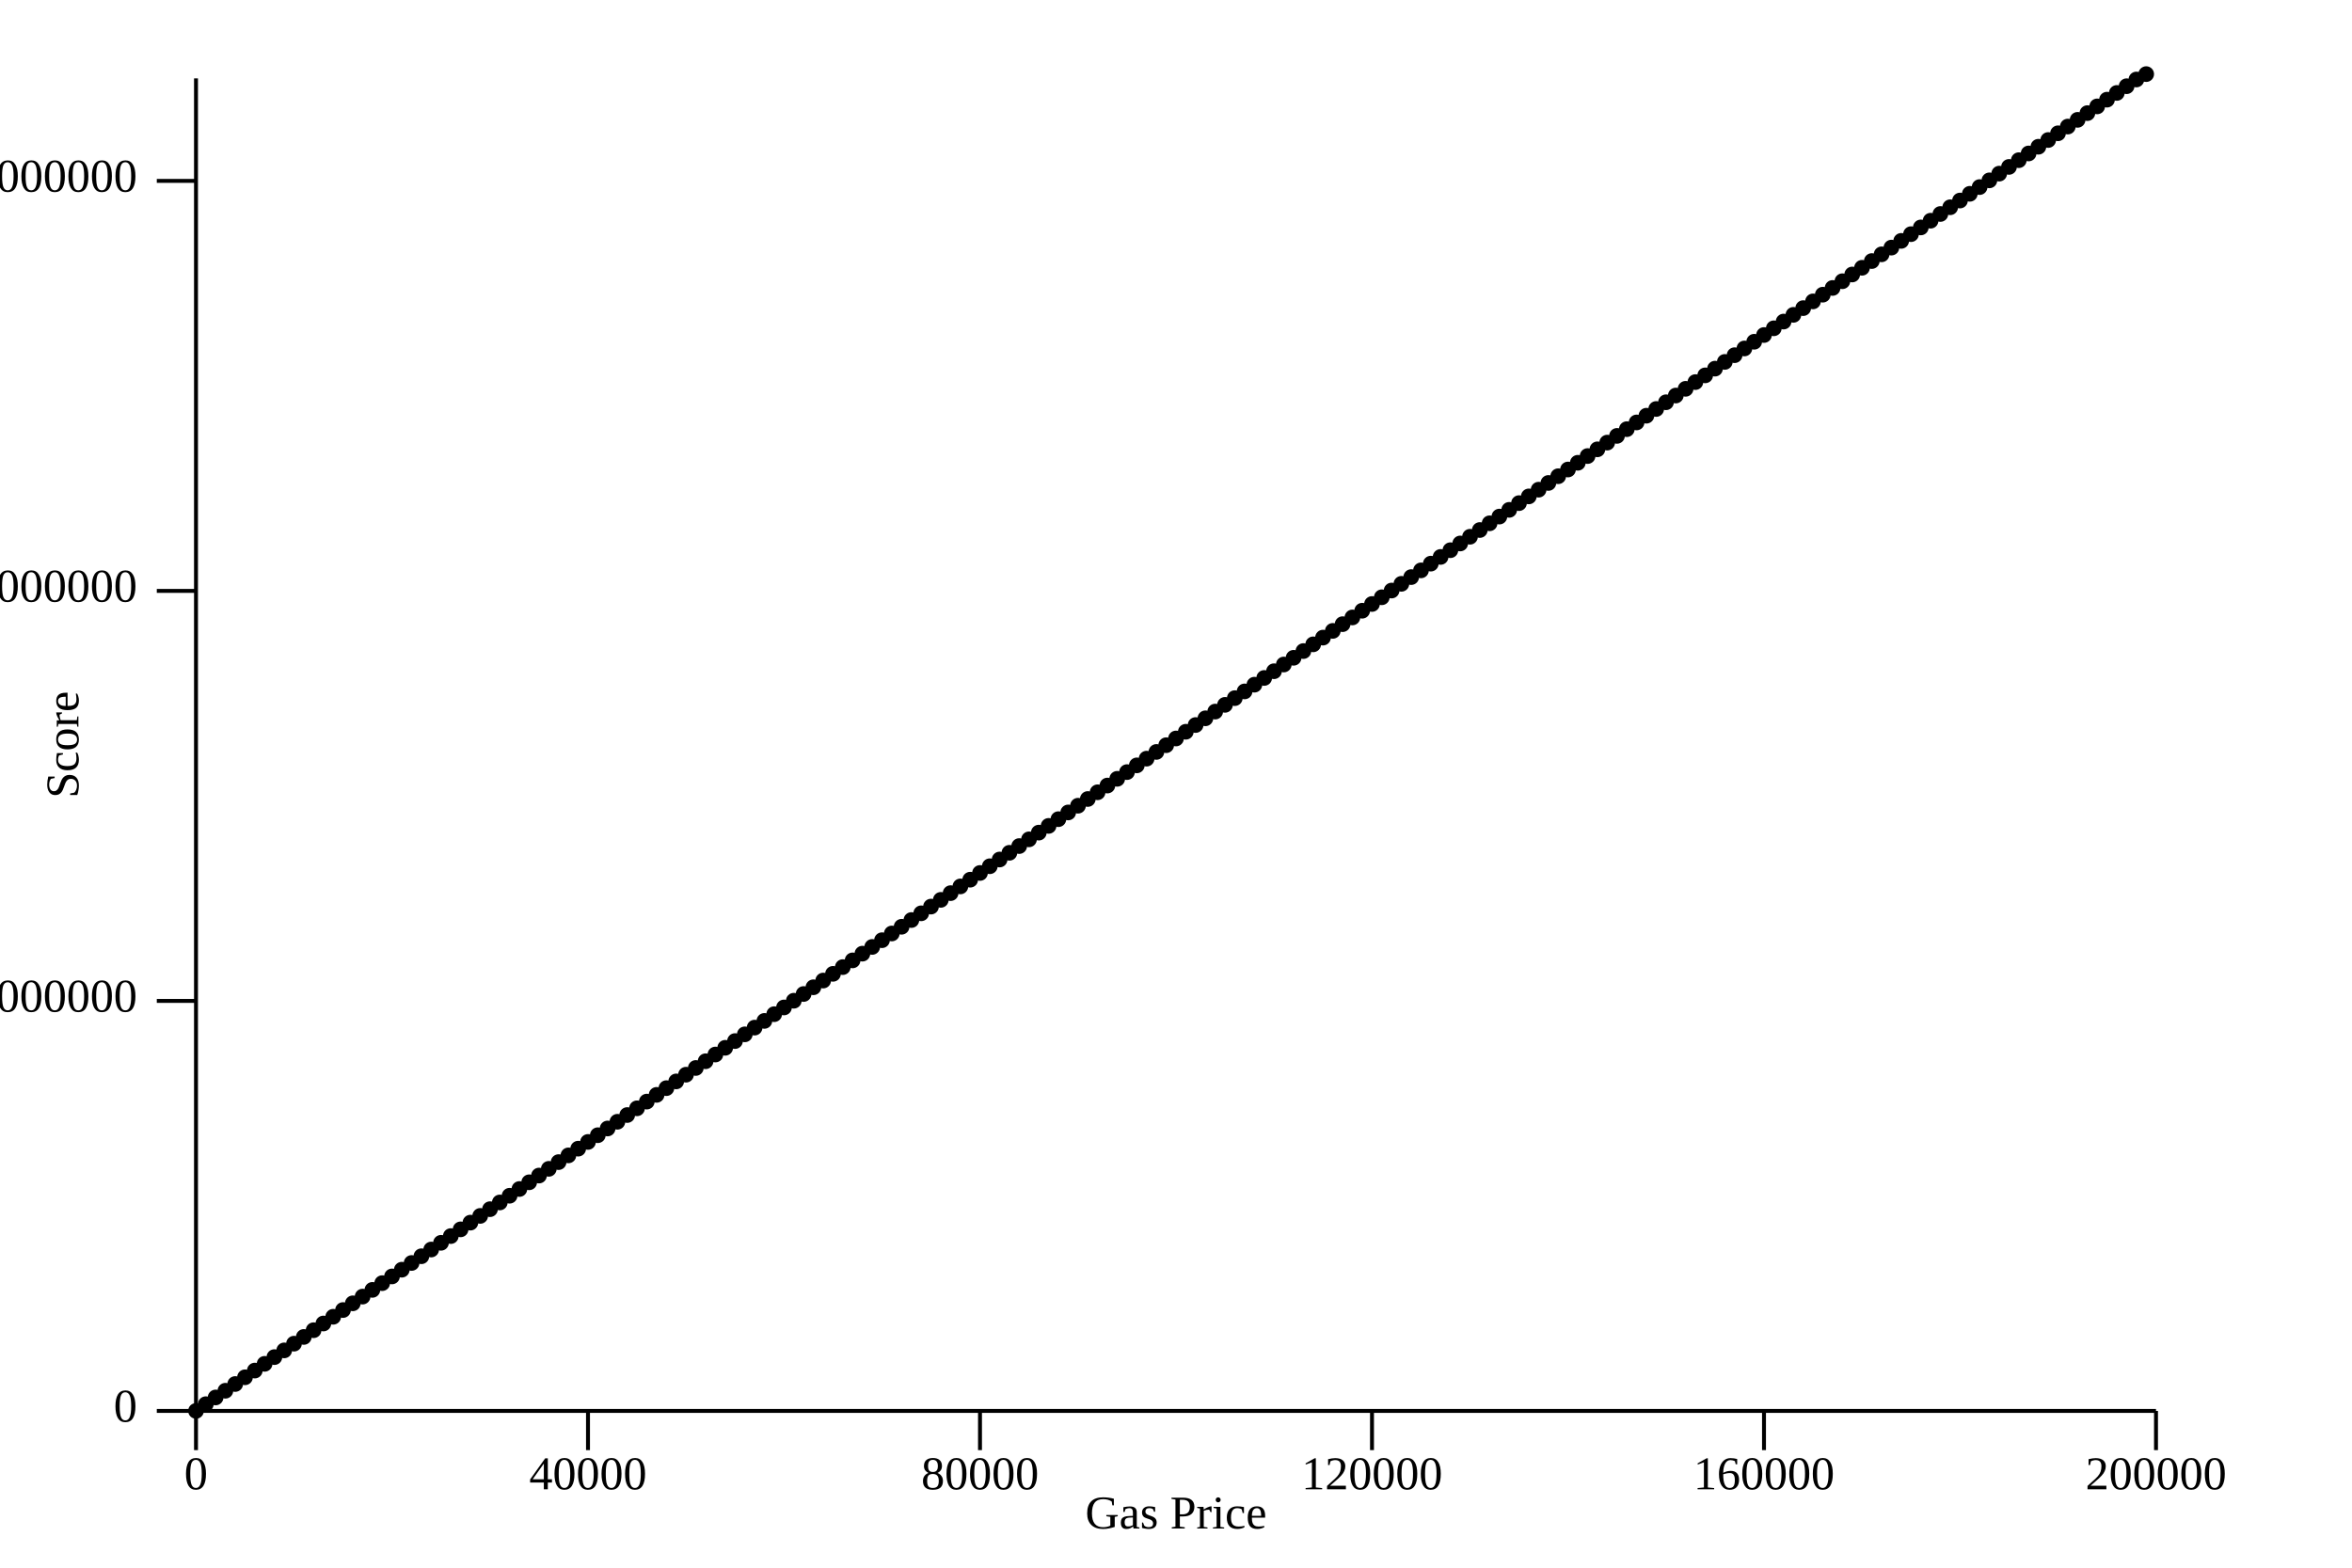
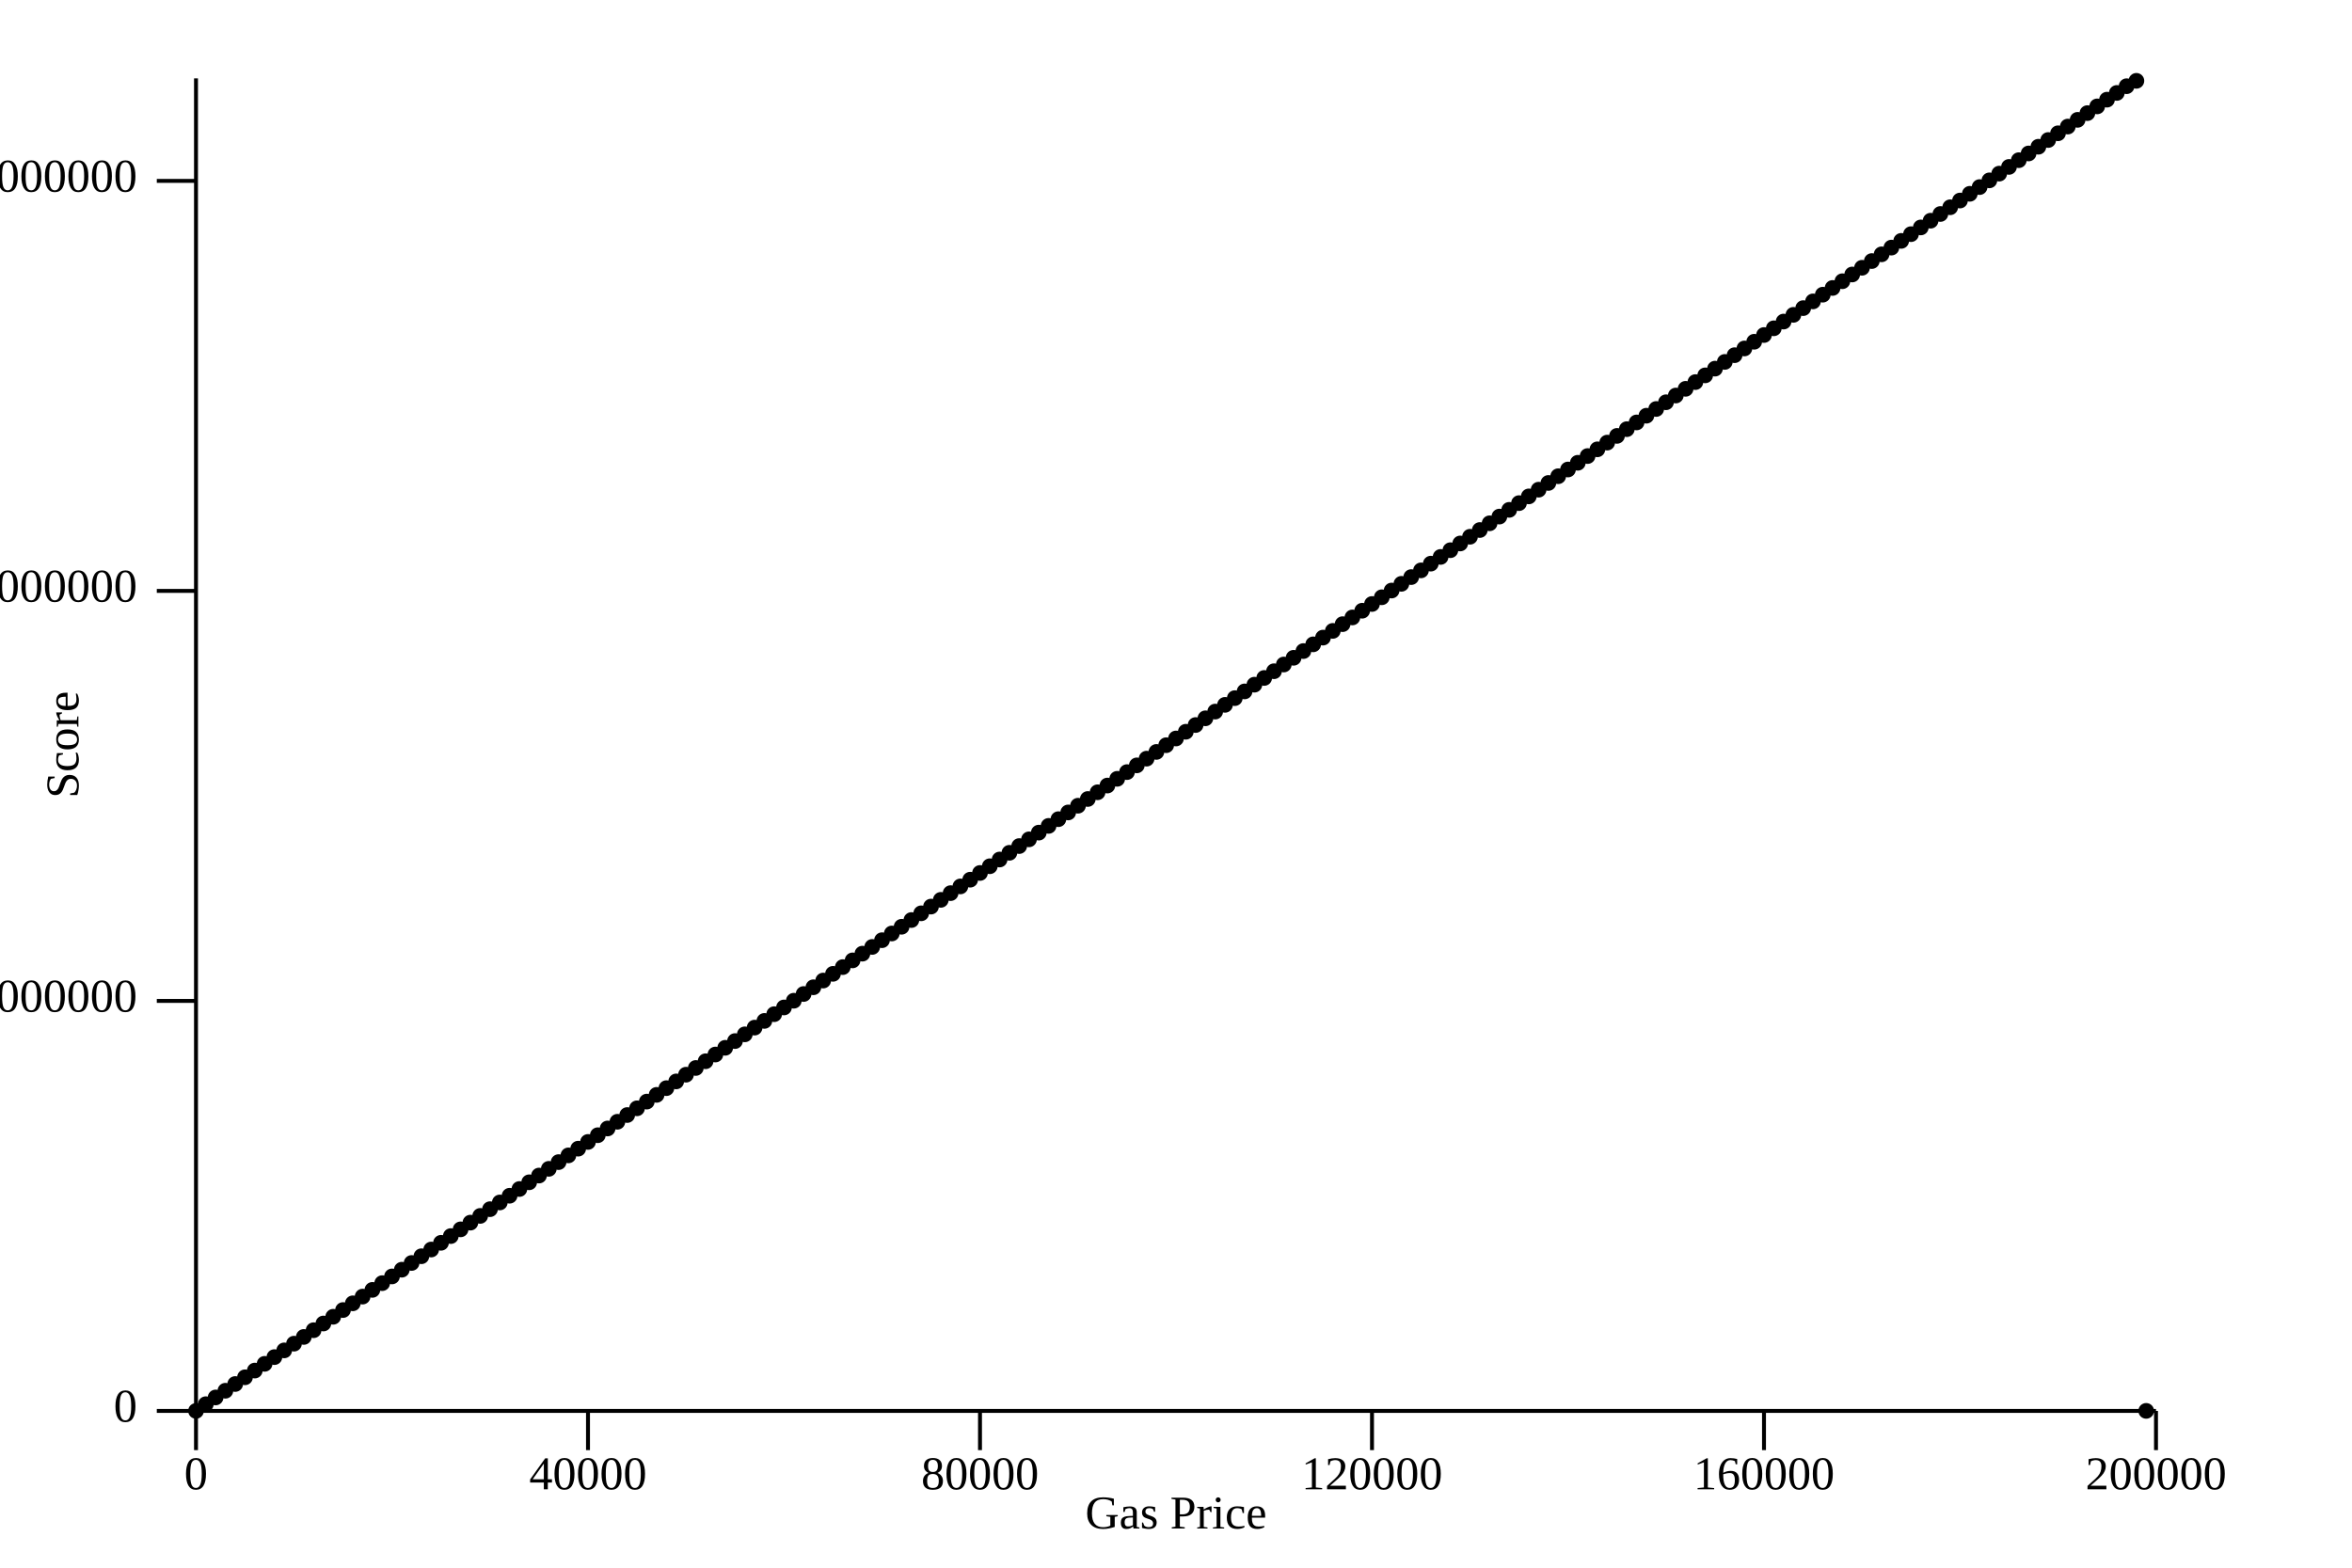
<svg xmlns="http://www.w3.org/2000/svg" viewBox="0 0 600 400">
  <g transform="translate(50, 360)">
    <g>
      <circle cx="0" cy="-0.002" fill="#000000" r="2" />
      <circle cx="2.5" cy="-1.717" fill="#000000" r="2" />
      <circle cx="5" cy="-3.433" fill="#000000" r="2" />
      <circle cx="7.5" cy="-5.149" fill="#000000" r="2" />
      <circle cx="10" cy="-6.865" fill="#000000" r="2" />
      <circle cx="12.5" cy="-8.58" fill="#000000" r="2" />
      <circle cx="15" cy="-10.296" fill="#000000" r="2" />
      <circle cx="17.5" cy="-12.012" fill="#000000" r="2" />
      <circle cx="20" cy="-13.728" fill="#000000" r="2" />
      <circle cx="22.5" cy="-15.443" fill="#000000" r="2" />
      <circle cx="25" cy="-17.159" fill="#000000" r="2" />
      <circle cx="27.5" cy="-18.875" fill="#000000" r="2" />
      <circle cx="30" cy="-20.591" fill="#000000" r="2" />
      <circle cx="32.5" cy="-22.306" fill="#000000" r="2" />
      <circle cx="35" cy="-24.022" fill="#000000" r="2" />
      <circle cx="37.5" cy="-25.738" fill="#000000" r="2" />
      <circle cx="40" cy="-27.453" fill="#000000" r="2" />
      <circle cx="42.5" cy="-29.169" fill="#000000" r="2" />
      <circle cx="45" cy="-30.885" fill="#000000" r="2" />
      <circle cx="47.5" cy="-32.601" fill="#000000" r="2" />
      <circle cx="50" cy="-34.316" fill="#000000" r="2" />
      <circle cx="52.5" cy="-36.032" fill="#000000" r="2" />
      <circle cx="55" cy="-37.748" fill="#000000" r="2" />
      <circle cx="57.5" cy="-39.464" fill="#000000" r="2" />
      <circle cx="60" cy="-41.179" fill="#000000" r="2" />
      <circle cx="62.5" cy="-42.895" fill="#000000" r="2" />
      <circle cx="65" cy="-44.611" fill="#000000" r="2" />
-       <circle cx="67.5" cy="-46.326" fill="#000000" r="2" />
+       <circle cx="67.5" cy="-46.327" fill="#000000" r="2" />
      <circle cx="70" cy="-48.042" fill="#000000" r="2" />
      <circle cx="72.5" cy="-49.758" fill="#000000" r="2" />
      <circle cx="75" cy="-51.474" fill="#000000" r="2" />
      <circle cx="77.5" cy="-53.189" fill="#000000" r="2" />
      <circle cx="80" cy="-54.905" fill="#000000" r="2" />
      <circle cx="82.5" cy="-56.621" fill="#000000" r="2" />
      <circle cx="85" cy="-58.337" fill="#000000" r="2" />
      <circle cx="87.5" cy="-60.052" fill="#000000" r="2" />
      <circle cx="90" cy="-61.768" fill="#000000" r="2" />
      <circle cx="92.5" cy="-63.484" fill="#000000" r="2" />
      <circle cx="95" cy="-65.2" fill="#000000" r="2" />
      <circle cx="97.5" cy="-66.915" fill="#000000" r="2" />
      <circle cx="100" cy="-68.631" fill="#000000" r="2" />
      <circle cx="102.5" cy="-70.347" fill="#000000" r="2" />
-       <circle cx="105" cy="-72.062" fill="#000000" r="2" />
+       <circle cx="105" cy="-72.063" fill="#000000" r="2" />
      <circle cx="107.5" cy="-73.778" fill="#000000" r="2" />
      <circle cx="110" cy="-75.494" fill="#000000" r="2" />
      <circle cx="112.5" cy="-77.21" fill="#000000" r="2" />
      <circle cx="115" cy="-78.925" fill="#000000" r="2" />
      <circle cx="117.5" cy="-80.641" fill="#000000" r="2" />
      <circle cx="120" cy="-82.357" fill="#000000" r="2" />
      <circle cx="122.5" cy="-84.073" fill="#000000" r="2" />
      <circle cx="125" cy="-85.788" fill="#000000" r="2" />
      <circle cx="127.5" cy="-87.504" fill="#000000" r="2" />
      <circle cx="130" cy="-89.22" fill="#000000" r="2" />
      <circle cx="132.5" cy="-90.936" fill="#000000" r="2" />
      <circle cx="135" cy="-92.651" fill="#000000" r="2" />
      <circle cx="137.5" cy="-94.367" fill="#000000" r="2" />
      <circle cx="140" cy="-96.083" fill="#000000" r="2" />
-       <circle cx="142.5" cy="-97.798" fill="#000000" r="2" />
+       <circle cx="142.5" cy="-97.799" fill="#000000" r="2" />
      <circle cx="145" cy="-99.514" fill="#000000" r="2" />
      <circle cx="147.5" cy="-101.23" fill="#000000" r="2" />
      <circle cx="150" cy="-102.946" fill="#000000" r="2" />
-       <circle cx="152.5" cy="-104.661" fill="#000000" r="2" />
+       <circle cx="152.5" cy="-104.662" fill="#000000" r="2" />
      <circle cx="155" cy="-106.377" fill="#000000" r="2" />
      <circle cx="157.5" cy="-108.093" fill="#000000" r="2" />
      <circle cx="160" cy="-109.809" fill="#000000" r="2" />
      <circle cx="162.5" cy="-111.524" fill="#000000" r="2" />
      <circle cx="165" cy="-113.24" fill="#000000" r="2" />
      <circle cx="167.5" cy="-114.956" fill="#000000" r="2" />
      <circle cx="170" cy="-116.672" fill="#000000" r="2" />
      <circle cx="172.5" cy="-118.387" fill="#000000" r="2" />
      <circle cx="175" cy="-120.103" fill="#000000" r="2" />
      <circle cx="177.5" cy="-121.819" fill="#000000" r="2" />
-       <circle cx="180" cy="-123.534" fill="#000000" r="2" />
+       <circle cx="180" cy="-123.535" fill="#000000" r="2" />
      <circle cx="182.5" cy="-125.25" fill="#000000" r="2" />
      <circle cx="185" cy="-126.966" fill="#000000" r="2" />
      <circle cx="187.5" cy="-128.682" fill="#000000" r="2" />
-       <circle cx="190" cy="-130.397" fill="#000000" r="2" />
+       <circle cx="190" cy="-130.398" fill="#000000" r="2" />
      <circle cx="192.5" cy="-132.113" fill="#000000" r="2" />
      <circle cx="195" cy="-133.829" fill="#000000" r="2" />
      <circle cx="197.5" cy="-135.545" fill="#000000" r="2" />
      <circle cx="200" cy="-137.26" fill="#000000" r="2" />
      <circle cx="202.5" cy="-138.976" fill="#000000" r="2" />
      <circle cx="205" cy="-140.692" fill="#000000" r="2" />
      <circle cx="207.5" cy="-142.408" fill="#000000" r="2" />
      <circle cx="210" cy="-144.123" fill="#000000" r="2" />
      <circle cx="212.5" cy="-145.839" fill="#000000" r="2" />
      <circle cx="215" cy="-147.555" fill="#000000" r="2" />
-       <circle cx="217.5" cy="-149.27" fill="#000000" r="2" />
+       <circle cx="217.5" cy="-149.271" fill="#000000" r="2" />
      <circle cx="220" cy="-150.986" fill="#000000" r="2" />
      <circle cx="222.5" cy="-152.702" fill="#000000" r="2" />
      <circle cx="225" cy="-154.418" fill="#000000" r="2" />
-       <circle cx="227.5" cy="-156.133" fill="#000000" r="2" />
+       <circle cx="227.5" cy="-156.134" fill="#000000" r="2" />
      <circle cx="230" cy="-157.849" fill="#000000" r="2" />
      <circle cx="232.5" cy="-159.565" fill="#000000" r="2" />
      <circle cx="235" cy="-161.281" fill="#000000" r="2" />
      <circle cx="237.5" cy="-162.996" fill="#000000" r="2" />
      <circle cx="240" cy="-164.712" fill="#000000" r="2" />
      <circle cx="242.5" cy="-166.428" fill="#000000" r="2" />
-       <circle cx="245" cy="-168.143" fill="#000000" r="2" />
+       <circle cx="245" cy="-168.144" fill="#000000" r="2" />
      <circle cx="247.5" cy="-169.859" fill="#000000" r="2" />
      <circle cx="250" cy="-171.575" fill="#000000" r="2" />
      <circle cx="252.5" cy="-173.291" fill="#000000" r="2" />
-       <circle cx="255" cy="-175.006" fill="#000000" r="2" />
+       <circle cx="255" cy="-175.007" fill="#000000" r="2" />
      <circle cx="257.5" cy="-176.722" fill="#000000" r="2" />
      <circle cx="260" cy="-178.438" fill="#000000" r="2" />
      <circle cx="262.5" cy="-180.154" fill="#000000" r="2" />
-       <circle cx="265" cy="-181.869" fill="#000000" r="2" />
+       <circle cx="265" cy="-181.87" fill="#000000" r="2" />
      <circle cx="267.5" cy="-183.585" fill="#000000" r="2" />
      <circle cx="270" cy="-185.301" fill="#000000" r="2" />
      <circle cx="272.5" cy="-187.017" fill="#000000" r="2" />
      <circle cx="275" cy="-188.732" fill="#000000" r="2" />
      <circle cx="277.5" cy="-190.448" fill="#000000" r="2" />
      <circle cx="280" cy="-192.164" fill="#000000" r="2" />
-       <circle cx="282.5" cy="-193.879" fill="#000000" r="2" />
+       <circle cx="282.5" cy="-193.88" fill="#000000" r="2" />
      <circle cx="285" cy="-195.595" fill="#000000" r="2" />
      <circle cx="287.5" cy="-197.311" fill="#000000" r="2" />
      <circle cx="290" cy="-199.027" fill="#000000" r="2" />
-       <circle cx="292.5" cy="-200.742" fill="#000000" r="2" />
+       <circle cx="292.5" cy="-200.743" fill="#000000" r="2" />
      <circle cx="295" cy="-202.458" fill="#000000" r="2" />
      <circle cx="297.5" cy="-204.174" fill="#000000" r="2" />
      <circle cx="300" cy="-205.89" fill="#000000" r="2" />
-       <circle cx="302.5" cy="-207.605" fill="#000000" r="2" />
+       <circle cx="302.5" cy="-207.606" fill="#000000" r="2" />
      <circle cx="305" cy="-209.321" fill="#000000" r="2" />
      <circle cx="307.5" cy="-211.037" fill="#000000" r="2" />
      <circle cx="310" cy="-212.753" fill="#000000" r="2" />
      <circle cx="312.5" cy="-214.468" fill="#000000" r="2" />
      <circle cx="315" cy="-216.184" fill="#000000" r="2" />
      <circle cx="317.5" cy="-217.9" fill="#000000" r="2" />
-       <circle cx="320" cy="-219.615" fill="#000000" r="2" />
+       <circle cx="320" cy="-219.616" fill="#000000" r="2" />
      <circle cx="322.5" cy="-221.331" fill="#000000" r="2" />
      <circle cx="325" cy="-223.047" fill="#000000" r="2" />
      <circle cx="327.5" cy="-224.763" fill="#000000" r="2" />
-       <circle cx="330" cy="-226.478" fill="#000000" r="2" />
+       <circle cx="330" cy="-226.479" fill="#000000" r="2" />
      <circle cx="332.5" cy="-228.194" fill="#000000" r="2" />
      <circle cx="335" cy="-229.91" fill="#000000" r="2" />
      <circle cx="337.5" cy="-231.626" fill="#000000" r="2" />
-       <circle cx="340" cy="-233.341" fill="#000000" r="2" />
+       <circle cx="340" cy="-233.342" fill="#000000" r="2" />
      <circle cx="342.5" cy="-235.057" fill="#000000" r="2" />
      <circle cx="345" cy="-236.773" fill="#000000" r="2" />
      <circle cx="347.5" cy="-238.489" fill="#000000" r="2" />
-       <circle cx="350" cy="-240.204" fill="#000000" r="2" />
+       <circle cx="350" cy="-240.205" fill="#000000" r="2" />
      <circle cx="352.5" cy="-241.92" fill="#000000" r="2" />
      <circle cx="355" cy="-243.636" fill="#000000" r="2" />
-       <circle cx="357.5" cy="-245.351" fill="#000000" r="2" />
+       <circle cx="357.5" cy="-245.352" fill="#000000" r="2" />
      <circle cx="360" cy="-247.067" fill="#000000" r="2" />
      <circle cx="362.5" cy="-248.783" fill="#000000" r="2" />
      <circle cx="365" cy="-250.499" fill="#000000" r="2" />
-       <circle cx="367.5" cy="-252.214" fill="#000000" r="2" />
+       <circle cx="367.5" cy="-252.215" fill="#000000" r="2" />
      <circle cx="370" cy="-253.93" fill="#000000" r="2" />
      <circle cx="372.5" cy="-255.646" fill="#000000" r="2" />
      <circle cx="375" cy="-257.362" fill="#000000" r="2" />
-       <circle cx="377.5" cy="-259.077" fill="#000000" r="2" />
+       <circle cx="377.5" cy="-259.078" fill="#000000" r="2" />
      <circle cx="380" cy="-260.793" fill="#000000" r="2" />
      <circle cx="382.5" cy="-262.509" fill="#000000" r="2" />
      <circle cx="385" cy="-264.225" fill="#000000" r="2" />
-       <circle cx="387.5" cy="-265.94" fill="#000000" r="2" />
+       <circle cx="387.5" cy="-265.941" fill="#000000" r="2" />
      <circle cx="390" cy="-267.656" fill="#000000" r="2" />
      <circle cx="392.5" cy="-269.372" fill="#000000" r="2" />
-       <circle cx="395" cy="-271.087" fill="#000000" r="2" />
+       <circle cx="395" cy="-271.088" fill="#000000" r="2" />
      <circle cx="397.5" cy="-272.803" fill="#000000" r="2" />
      <circle cx="400" cy="-274.519" fill="#000000" r="2" />
      <circle cx="402.5" cy="-276.235" fill="#000000" r="2" />
-       <circle cx="405" cy="-277.95" fill="#000000" r="2" />
+       <circle cx="405" cy="-277.951" fill="#000000" r="2" />
      <circle cx="407.5" cy="-279.666" fill="#000000" r="2" />
      <circle cx="410" cy="-281.382" fill="#000000" r="2" />
      <circle cx="412.5" cy="-283.098" fill="#000000" r="2" />
-       <circle cx="415" cy="-284.813" fill="#000000" r="2" />
+       <circle cx="415" cy="-284.814" fill="#000000" r="2" />
      <circle cx="417.5" cy="-286.529" fill="#000000" r="2" />
      <circle cx="420" cy="-288.245" fill="#000000" r="2" />
      <circle cx="422.5" cy="-289.961" fill="#000000" r="2" />
-       <circle cx="425" cy="-291.676" fill="#000000" r="2" />
+       <circle cx="425" cy="-291.677" fill="#000000" r="2" />
      <circle cx="427.5" cy="-293.392" fill="#000000" r="2" />
      <circle cx="430" cy="-295.108" fill="#000000" r="2" />
-       <circle cx="432.5" cy="-296.823" fill="#000000" r="2" />
+       <circle cx="432.5" cy="-296.824" fill="#000000" r="2" />
      <circle cx="435" cy="-298.539" fill="#000000" r="2" />
      <circle cx="437.5" cy="-300.255" fill="#000000" r="2" />
      <circle cx="440" cy="-301.971" fill="#000000" r="2" />
-       <circle cx="442.5" cy="-303.686" fill="#000000" r="2" />
+       <circle cx="442.5" cy="-303.687" fill="#000000" r="2" />
      <circle cx="445" cy="-305.402" fill="#000000" r="2" />
      <circle cx="447.5" cy="-307.118" fill="#000000" r="2" />
      <circle cx="450" cy="-308.834" fill="#000000" r="2" />
-       <circle cx="452.5" cy="-310.549" fill="#000000" r="2" />
+       <circle cx="452.5" cy="-310.55" fill="#000000" r="2" />
      <circle cx="455" cy="-312.265" fill="#000000" r="2" />
      <circle cx="457.5" cy="-313.981" fill="#000000" r="2" />
-       <circle cx="460" cy="-315.696" fill="#000000" r="2" />
-       <circle cx="462.5" cy="-317.412" fill="#000000" r="2" />
+       <circle cx="460" cy="-315.697" fill="#000000" r="2" />
+       <circle cx="462.5" cy="-317.413" fill="#000000" r="2" />
      <circle cx="465" cy="-319.128" fill="#000000" r="2" />
      <circle cx="467.5" cy="-320.844" fill="#000000" r="2" />
-       <circle cx="470" cy="-322.559" fill="#000000" r="2" />
+       <circle cx="470" cy="-322.56" fill="#000000" r="2" />
      <circle cx="472.5" cy="-324.275" fill="#000000" r="2" />
      <circle cx="475" cy="-325.991" fill="#000000" r="2" />
      <circle cx="477.5" cy="-327.707" fill="#000000" r="2" />
-       <circle cx="480" cy="-329.422" fill="#000000" r="2" />
+       <circle cx="480" cy="-329.423" fill="#000000" r="2" />
      <circle cx="482.5" cy="-331.138" fill="#000000" r="2" />
      <circle cx="485" cy="-332.854" fill="#000000" r="2" />
      <circle cx="487.5" cy="-334.57" fill="#000000" r="2" />
-       <circle cx="490" cy="-336.285" fill="#000000" r="2" />
+       <circle cx="490" cy="-336.286" fill="#000000" r="2" />
      <circle cx="492.5" cy="-338.001" fill="#000000" r="2" />
-       <circle cx="495" cy="-339.717" fill="#000000" r="2" />
-       <circle cx="497.5" cy="-341.09" fill="#000000" r="2" />
+       <circle cx="495" cy="-339.376" fill="#000000" r="2" />
+       <circle cx="497.5" cy="-0.01" fill="#000000" r="2" />
    </g>
    <g>
      <g>
        <line stroke="black" stroke-width="1" x1="0" x2="0" y1="0" y2="10" />
        <line stroke="black" stroke-width="1" x1="100" x2="100" y1="0" y2="10" />
        <line stroke="black" stroke-width="1" x1="200" x2="200" y1="0" y2="10" />
        <line stroke="black" stroke-width="1" x1="300" x2="300" y1="0" y2="10" />
        <line stroke="black" stroke-width="1" x1="400" x2="400" y1="0" y2="10" />
        <line stroke="black" stroke-width="1" x1="500" x2="500" y1="0" y2="10" />
      </g>
      <line stroke="black" stroke-width="1" x1="0" x2="500" y1="0" y2="0" />
      <g>
        <text font-size="12" text-anchor="middle" x="0" y="20">
0
</text>
        <text font-size="12" text-anchor="middle" x="100" y="20">
40000
</text>
        <text font-size="12" text-anchor="middle" x="200" y="20">
80000
</text>
        <text font-size="12" text-anchor="middle" x="300" y="20">
120000
</text>
        <text font-size="12" text-anchor="middle" x="400" y="20">
160000
</text>
        <text font-size="12" text-anchor="middle" x="500" y="20">
200000
</text>
      </g>
      <text font-size="12" text-anchor="middle" x="250" y="30">
Gas Price
</text>
    </g>
    <g>
      <g>
        <line stroke="black" stroke-width="1" x1="0" x2="-10" y1="0" y2="0" />
        <line stroke="black" stroke-width="1" x1="0" x2="-10" y1="-104.615" y2="-104.615" />
        <line stroke="black" stroke-width="1" x1="0" x2="-10" y1="-209.231" y2="-209.231" />
        <line stroke="black" stroke-width="1" x1="0" x2="-10" y1="-313.846" y2="-313.846" />
      </g>
      <line stroke="black" stroke-0="1" x1="0" x2="0" y1="0" y2="-340" />
      <g>
        <text dominant-baseline="middle" font-size="12" text-anchor="end" x="-15" y="0">
0
</text>
        <text dominant-baseline="middle" font-size="12" text-anchor="end" x="-15" y="-104.615">
2000000000
</text>
        <text dominant-baseline="middle" font-size="12" text-anchor="end" x="-15" y="-209.231">
4000000000
</text>
        <text dominant-baseline="middle" font-size="12" text-anchor="end" x="-15" y="-313.846">
6000000000
</text>
      </g>
      <text font-size="12" text-anchor="middle" transform="rotate(-90 -30 -170)" x="-30" y="-170">
Score
</text>
    </g>
  </g>
</svg>
